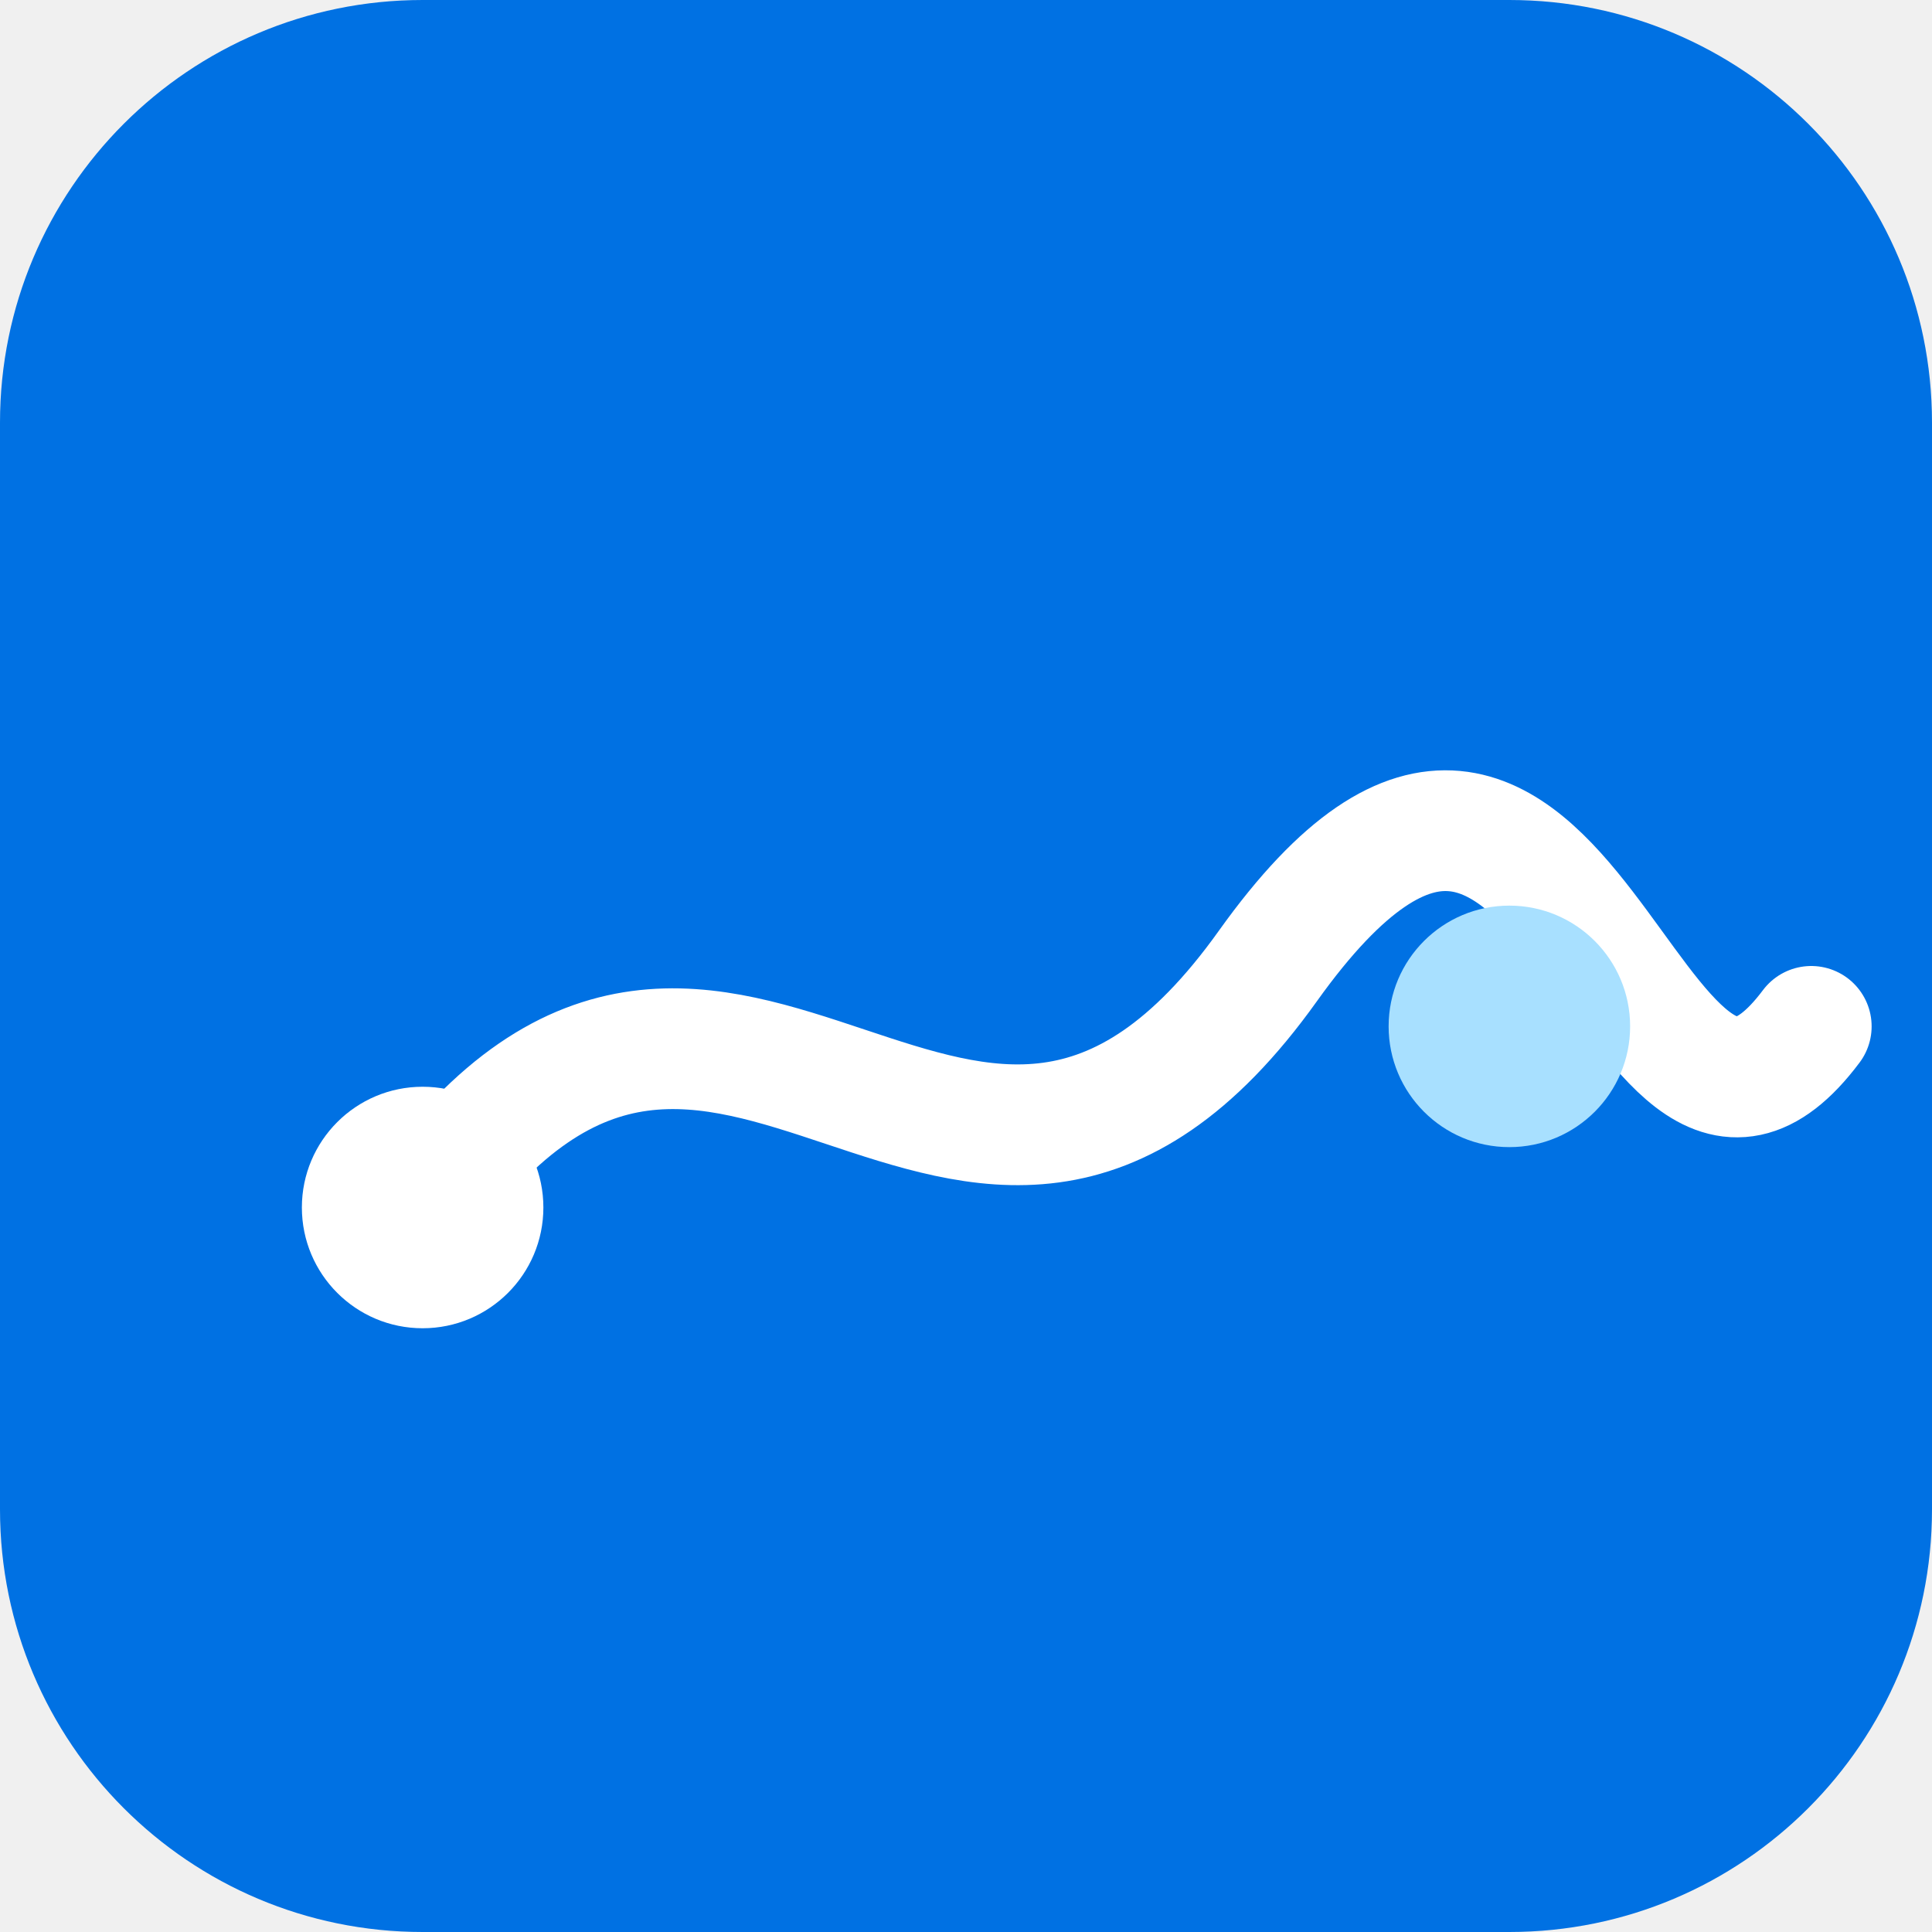
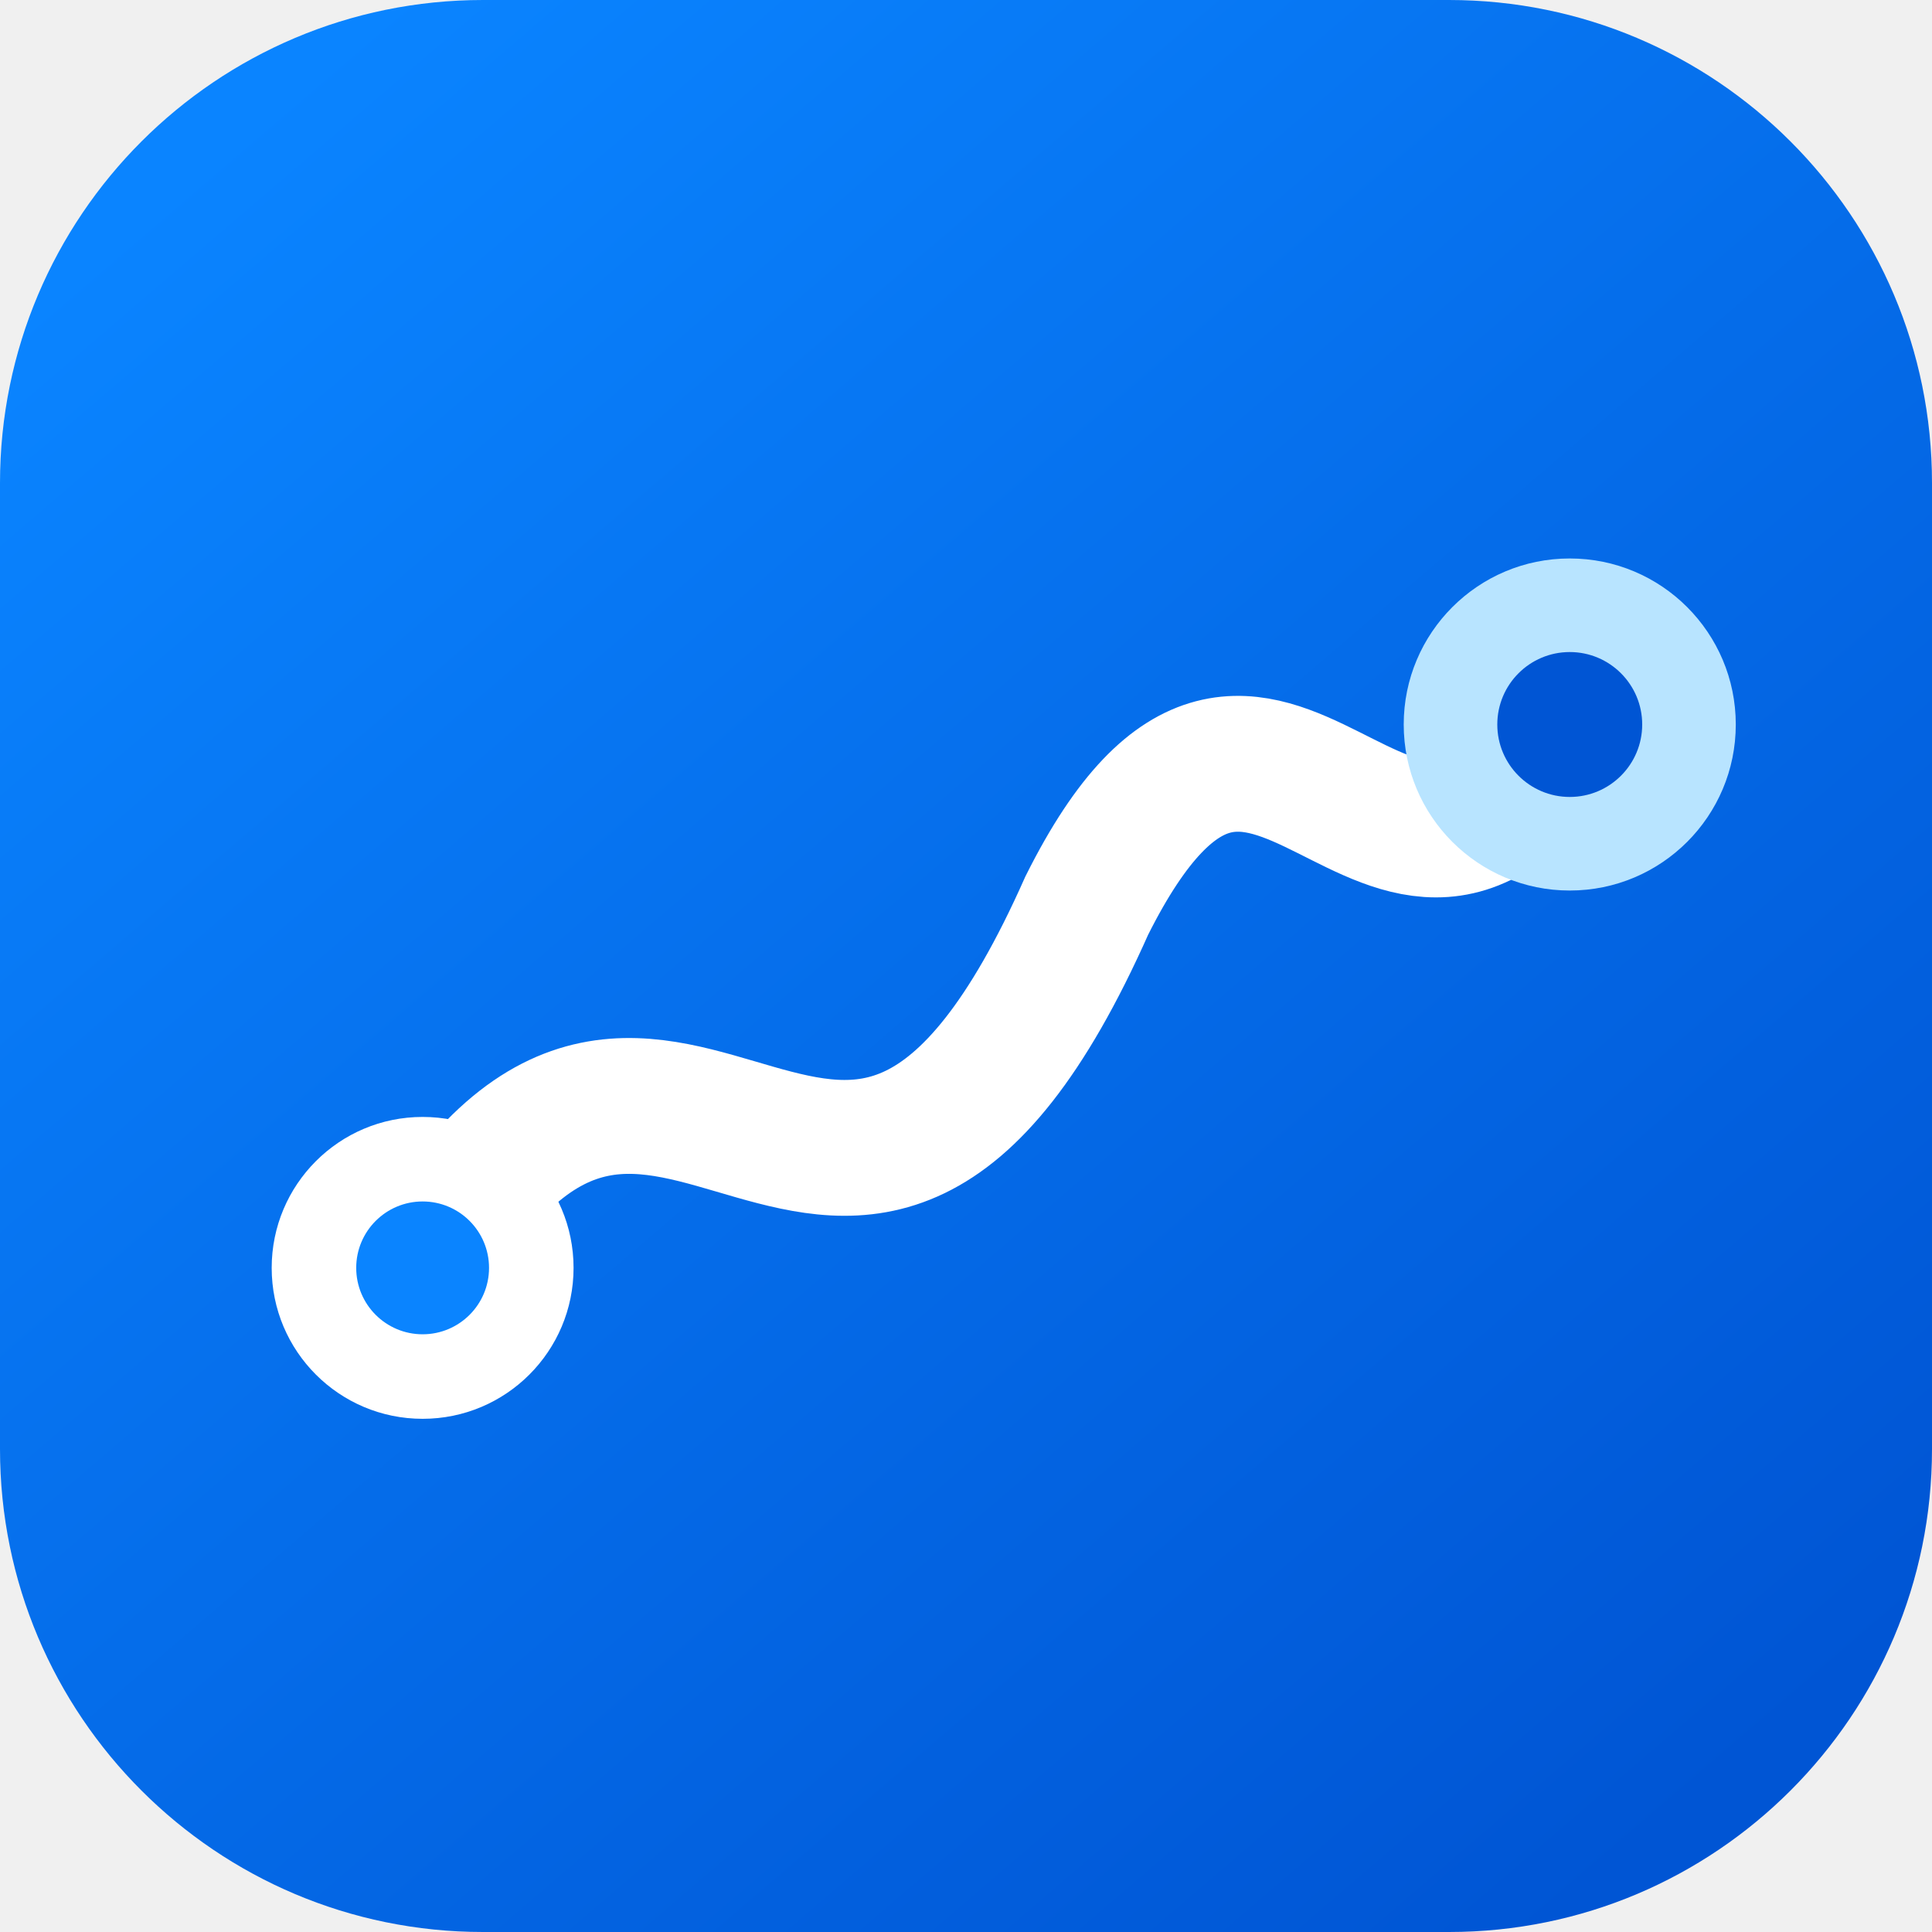
<svg xmlns="http://www.w3.org/2000/svg" viewBox="0 0 64 64" fill="none">
-   <rect width="64" height="64" rx="14" fill="#0071e3" />
-   <path d="M14 40c10-14 18 6 28-8s12 10 18 2" stroke="#fff" stroke-width="4" stroke-linecap="round" />
-   <circle cx="14" cy="40" r="4" fill="#fff" />
-   <circle cx="50" cy="34" r="4" fill="#a8e0ff" />
+   <defs>
+     <linearGradient id="g" x1="8" y1="4" x2="56" y2="60" gradientUnits="userSpaceOnUse">
+       <stop stop-color="#0A84FF" />
+       <stop offset="1" stop-color="#0055D4" />
+     </linearGradient>
+   </defs>
+   <rect width="64" height="64" rx="16" fill="url(#g)" />
+   <path d="M14 42 C 22 28, 28 48, 36 30 C 42 18, 46 34, 52 24" stroke="#fff" stroke-width="4.5" stroke-linecap="round" fill="none" />
+   <circle cx="14" cy="42" r="5" fill="#fff" />
+   <circle cx="14" cy="42" r="2.2" fill="#0A84FF" />
+   <circle cx="52" cy="24" r="5.5" fill="#B8E4FF" />
+   <circle cx="52" cy="24" r="2.4" fill="#0055D4" />
</svg>
